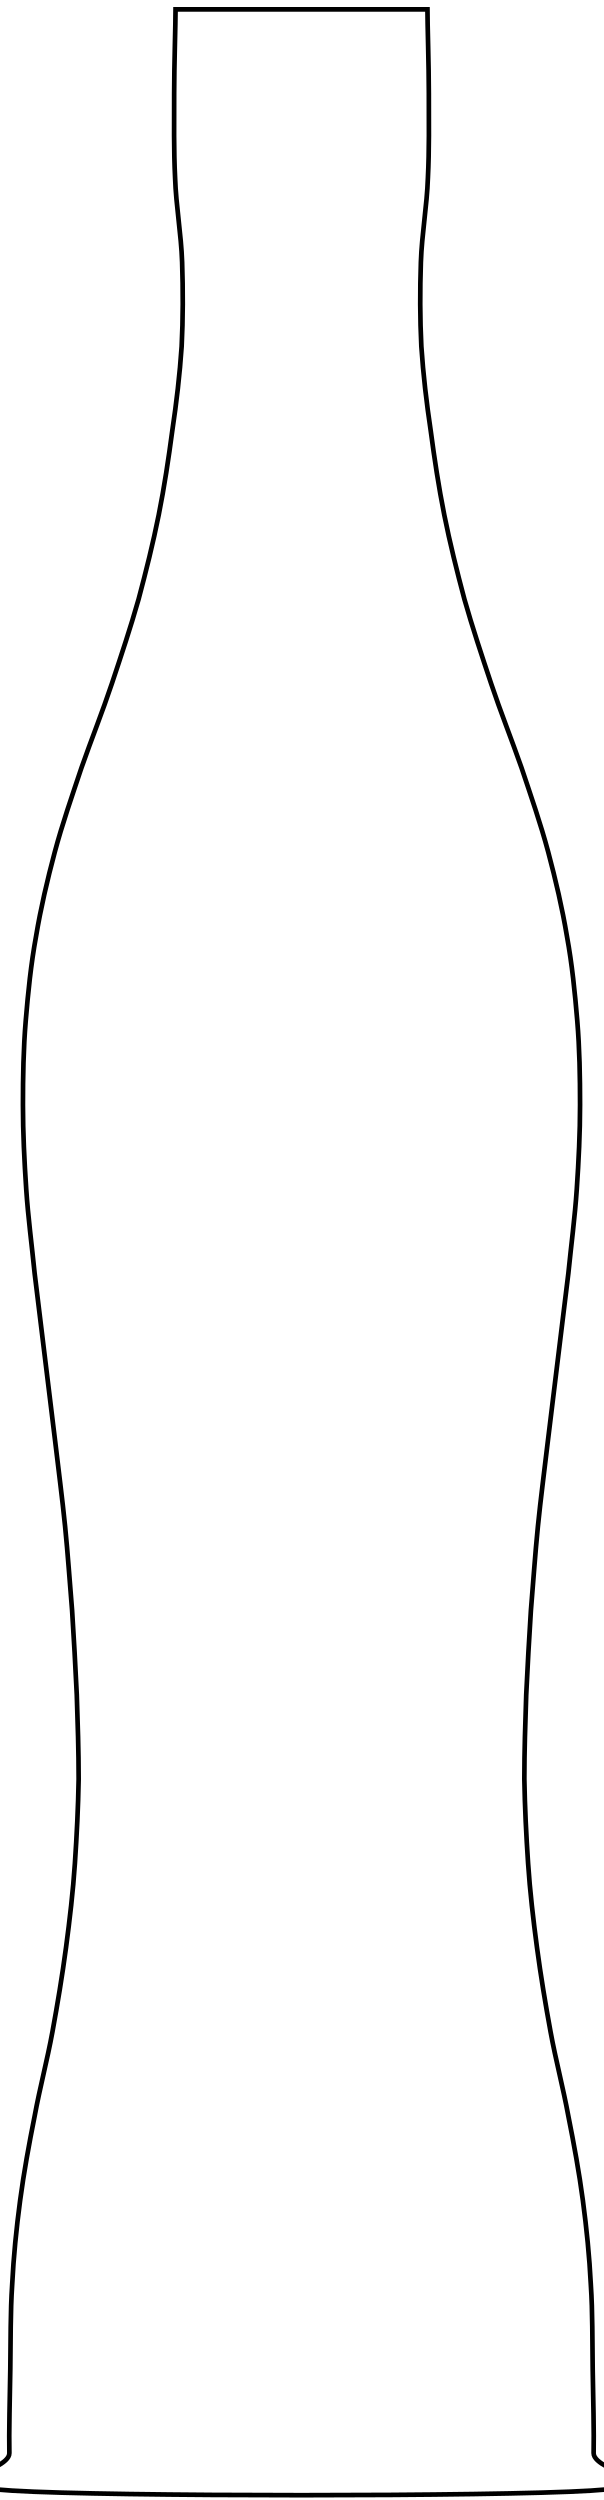
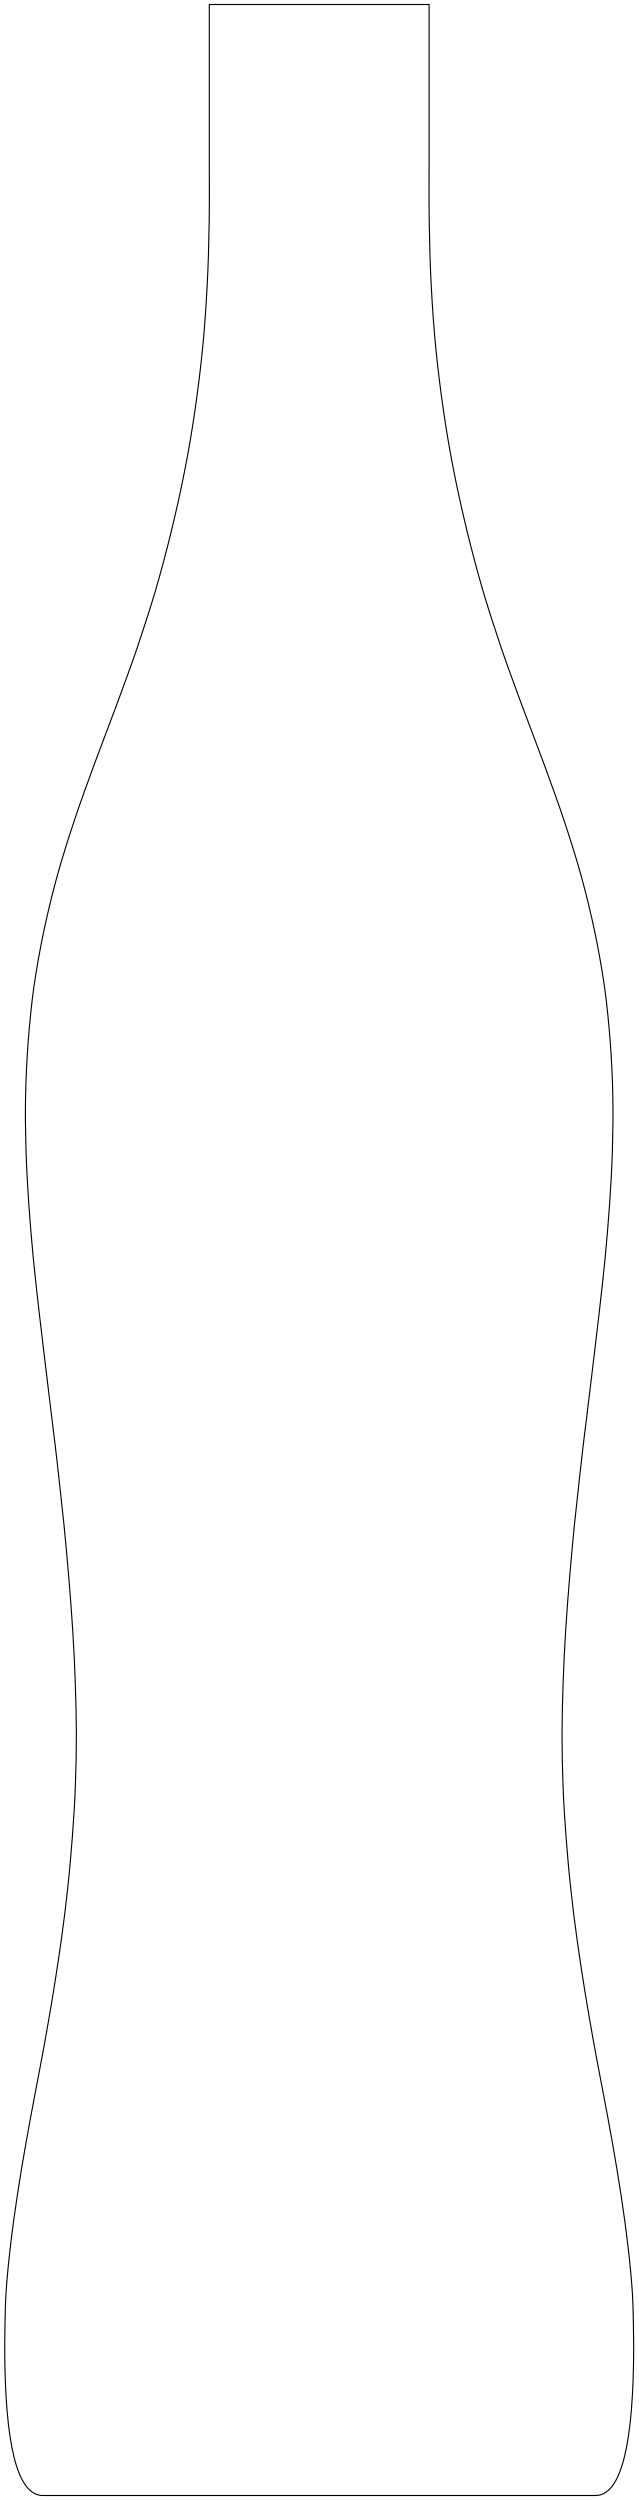
- <svg xmlns="http://www.w3.org/2000/svg" viewBox="4.1 5 128.9 534" fill="none" stroke="currentColor" stroke-width="1" vector-effect="non-scaling-stroke">
-   <path vector-effect="non-scaling-stroke" d="M95.4 7.0C95.4 10.0 95.7 19.0 95.7 25.0C95.7 31.0 95.8 37.0 95.5 43.0C95.3 49.0 94.2 55.0 94.0 61.0C93.8 67.0 93.8 73.0 94.1 79.0C94.5 85.0 95.2 91.0 96.1 97.0C96.9 103.0 97.8 109.0 99.0 115.0C100.2 121.0 101.7 127.0 103.3 133.0C105.0 139.0 107.0 145.0 109.0 151.0C111.0 157.0 113.4 163.0 115.5 169.0C117.5 175.0 119.6 181.0 121.2 187.0C122.8 193.0 124.2 199.0 125.2 205.0C126.3 211.0 126.9 217.0 127.4 223.0C127.9 229.0 128.0 235.0 128.0 241.0C128.0 247.0 127.7 253.0 127.3 259.0C126.9 265.0 126.1 271.0 125.5 277.0C124.8 283.0 124.0 289.0 123.3 295.0C122.6 301.0 121.8 307.0 121.1 313.0C120.4 319.0 119.6 325.0 119.0 331.0C118.4 337.0 118.0 343.0 117.5 349.0C117.1 355.0 116.8 361.0 116.5 367.0C116.3 373.0 116.1 379.0 116.1 385.0C116.2 391.0 116.5 397.0 116.9 403.0C117.3 409.0 118.0 415.0 118.8 421.0C119.6 427.0 120.6 433.0 121.7 439.0C122.8 445.0 124.4 451.0 125.5 457.0C126.7 463.0 127.8 469.0 128.6 475.0C129.4 481.0 130.0 487.0 130.3 493.0C130.7 499.0 130.6 505.0 130.7 511.0C130.8 517.0 131.0 524.7 130.9 529.0C130.9 533.3 151.0 535.7 130.3 537.0C109.6 538.3 27.4 538.3 6.7 537.0C-14.0 535.7 6.1 533.3 6.1 529.0C6.0 524.7 6.2 517.0 6.3 511.0C6.4 505.0 6.3 499.0 6.7 493.0C7.0 487.0 7.6 481.0 8.4 475.0C9.2 469.0 10.3 463.0 11.5 457.0C12.6 451.0 14.2 445.0 15.3 439.0C16.4 433.0 17.4 427.0 18.2 421.0C19.0 415.0 19.7 409.0 20.1 403.0C20.5 397.0 20.8 391.0 20.9 385.0C20.9 379.0 20.7 373.0 20.5 367.0C20.2 361.0 19.9 355.0 19.5 349.0C19.0 343.0 18.6 337.0 18.0 331.0C17.4 325.0 16.6 319.0 15.9 313.0C15.2 307.0 14.4 301.0 13.7 295.0C13.0 289.0 12.2 283.0 11.5 277.0C10.9 271.0 10.1 265.0 9.7 259.0C9.3 253.0 9.0 247.0 9.0 241.0C9.0 235.0 9.1 229.0 9.6 223.0C10.1 217.0 10.7 211.0 11.8 205.0C12.8 199.0 14.2 193.0 15.8 187.0C17.4 181.0 19.5 175.0 21.5 169.0C23.6 163.0 26.0 157.0 28.0 151.0C30.0 145.0 32.0 139.0 33.7 133.0C35.3 127.0 36.8 121.0 38.0 115.0C39.2 109.0 40.1 103.0 40.9 97.0C41.8 91.0 42.5 85.0 42.9 79.0C43.2 73.0 43.2 67.0 43.0 61.0C42.8 55.0 41.7 49.0 41.5 43.0C41.2 37.0 41.3 31.0 41.3 25.0C41.3 19.0 41.6 10.0 41.6 7.0Z" />
+ <svg xmlns="http://www.w3.org/2000/svg" viewBox="482.4 35 569.2 2229" fill="none" stroke="currentColor" stroke-width="1" stroke-linejoin="round" stroke-linecap="round">
+   <path vector-effect="non-scaling-stroke" d="M669.0 39.0L865.0 39.0C865.0 51.0 865.0 88.5 865.0 111.0C865.0 133.5 865.0 153.7 865.0 174.0C865.0 194.3 864.8 213.7 865.1 233.0C865.4 252.3 865.9 271.2 866.9 290.0C867.9 308.8 869.2 327.5 871.0 346.0C872.9 364.5 875.1 382.8 877.8 401.0C880.4 419.2 883.5 437.2 887.0 455.0C890.5 472.8 894.4 490.3 898.7 508.0C903.0 525.7 907.7 543.5 912.8 561.0C918.0 578.5 923.6 595.8 929.4 613.0C935.3 630.2 941.6 647.0 947.8 664.0C954.1 681.0 960.8 698.2 967.0 715.0C973.1 731.8 979.2 748.2 984.8 765.0C990.4 781.8 996.0 799.3 1000.6 816.0C1005.2 832.7 1009.0 848.5 1012.5 865.0C1016.0 881.5 1019.0 898.5 1021.4 915.0C1023.7 931.5 1025.2 947.7 1026.5 964.0C1027.7 980.3 1028.5 996.8 1028.8 1013.0C1029.2 1029.2 1028.8 1045.0 1028.4 1061.0C1027.9 1077.0 1027.0 1092.8 1025.9 1109.0C1024.8 1125.2 1023.3 1142.0 1021.8 1158.0C1020.2 1174.0 1018.5 1189.2 1016.7 1205.0C1014.9 1220.8 1012.9 1237.2 1011.0 1253.0C1009.1 1268.8 1007.2 1284.2 1005.3 1300.0C1003.3 1315.8 1001.3 1332.2 999.6 1348.0C997.8 1363.8 996.1 1379.5 994.5 1395.0C993.0 1410.5 991.6 1425.5 990.3 1441.0C989.0 1456.5 987.8 1472.3 986.8 1488.0C985.8 1503.7 985.0 1519.5 984.5 1535.0C983.9 1550.5 983.6 1565.7 983.5 1581.0C983.5 1596.3 983.8 1611.7 984.4 1627.0C984.9 1642.3 986.0 1657.7 987.1 1673.0C988.3 1688.3 989.6 1703.7 991.3 1719.0C992.9 1734.3 994.9 1749.8 997.0 1765.0C999.1 1780.2 1001.4 1794.8 1003.8 1810.0C1006.3 1825.2 1009.0 1840.8 1011.7 1856.0C1014.4 1871.2 1017.4 1886.0 1020.2 1901.0C1023.0 1916.0 1025.9 1930.8 1028.5 1946.0C1031.2 1961.2 1033.8 1976.8 1036.1 1992.0C1038.4 2007.2 1040.5 2022.0 1042.2 2037.0C1044.0 2052.0 1045.5 2067.2 1046.4 2082.0C1047.2 2096.8 1047.2 2118.7 1047.4 2126.0Q1047.4 2260.0 1013.4 2260.0L520.6 2260.0Q486.6 2260.0 486.6 2126.0C486.8 2118.7 486.8 2096.8 487.6 2082.0C488.5 2067.2 490.0 2052.0 491.8 2037.0C493.5 2022.0 495.6 2007.2 497.9 1992.0C500.2 1976.8 502.8 1961.2 505.5 1946.0C508.1 1930.8 511.0 1916.0 513.8 1901.0C516.6 1886.0 519.6 1871.2 522.3 1856.0C525.0 1840.8 527.7 1825.2 530.2 1810.0C532.6 1794.8 534.9 1780.2 537.0 1765.0C539.1 1749.8 541.1 1734.3 542.7 1719.0C544.4 1703.7 545.7 1688.3 546.9 1673.0C548.0 1657.7 549.1 1642.3 549.6 1627.0C550.2 1611.7 550.5 1596.3 550.5 1581.0C550.4 1565.7 550.1 1550.5 549.5 1535.0C549.0 1519.5 548.2 1503.7 547.2 1488.0C546.2 1472.3 545.0 1456.5 543.7 1441.0C542.4 1425.5 541.0 1410.5 539.5 1395.0C537.9 1379.5 536.2 1363.8 534.4 1348.0C532.7 1332.2 530.7 1315.8 528.7 1300.0C526.8 1284.2 524.9 1268.8 523.0 1253.0C521.1 1237.2 519.1 1220.8 517.3 1205.0C515.5 1189.2 513.8 1174.0 512.2 1158.0C510.7 1142.0 509.2 1125.2 508.1 1109.0C507.0 1092.8 506.1 1077.0 505.6 1061.0C505.2 1045.0 504.8 1029.2 505.2 1013.0C505.5 996.8 506.3 980.3 507.5 964.0C508.8 947.7 510.3 931.5 512.6 915.0C515.0 898.5 518.0 881.5 521.5 865.0C525.0 848.5 528.8 832.7 533.4 816.0C538.0 799.3 543.6 781.8 549.2 765.0C554.8 748.2 560.9 731.8 567.0 715.0C573.2 698.2 579.9 681.0 586.2 664.0C592.4 647.0 598.7 630.2 604.6 613.0C610.4 595.8 616.0 578.5 621.2 561.0C626.3 543.5 631.0 525.7 635.3 508.0C639.6 490.3 643.5 472.8 647.0 455.0C650.5 437.2 653.6 419.2 656.2 401.0C658.9 382.8 661.1 364.5 663.0 346.0C664.8 327.5 666.1 308.8 667.1 290.0C668.1 271.2 668.6 252.3 668.9 233.0C669.2 213.7 669.0 194.3 669.0 174.0C669.0 153.7 669.0 133.5 669.0 111.0C669.0 88.5 669.0 51.0 669.0 39.0Z" />
</svg>
